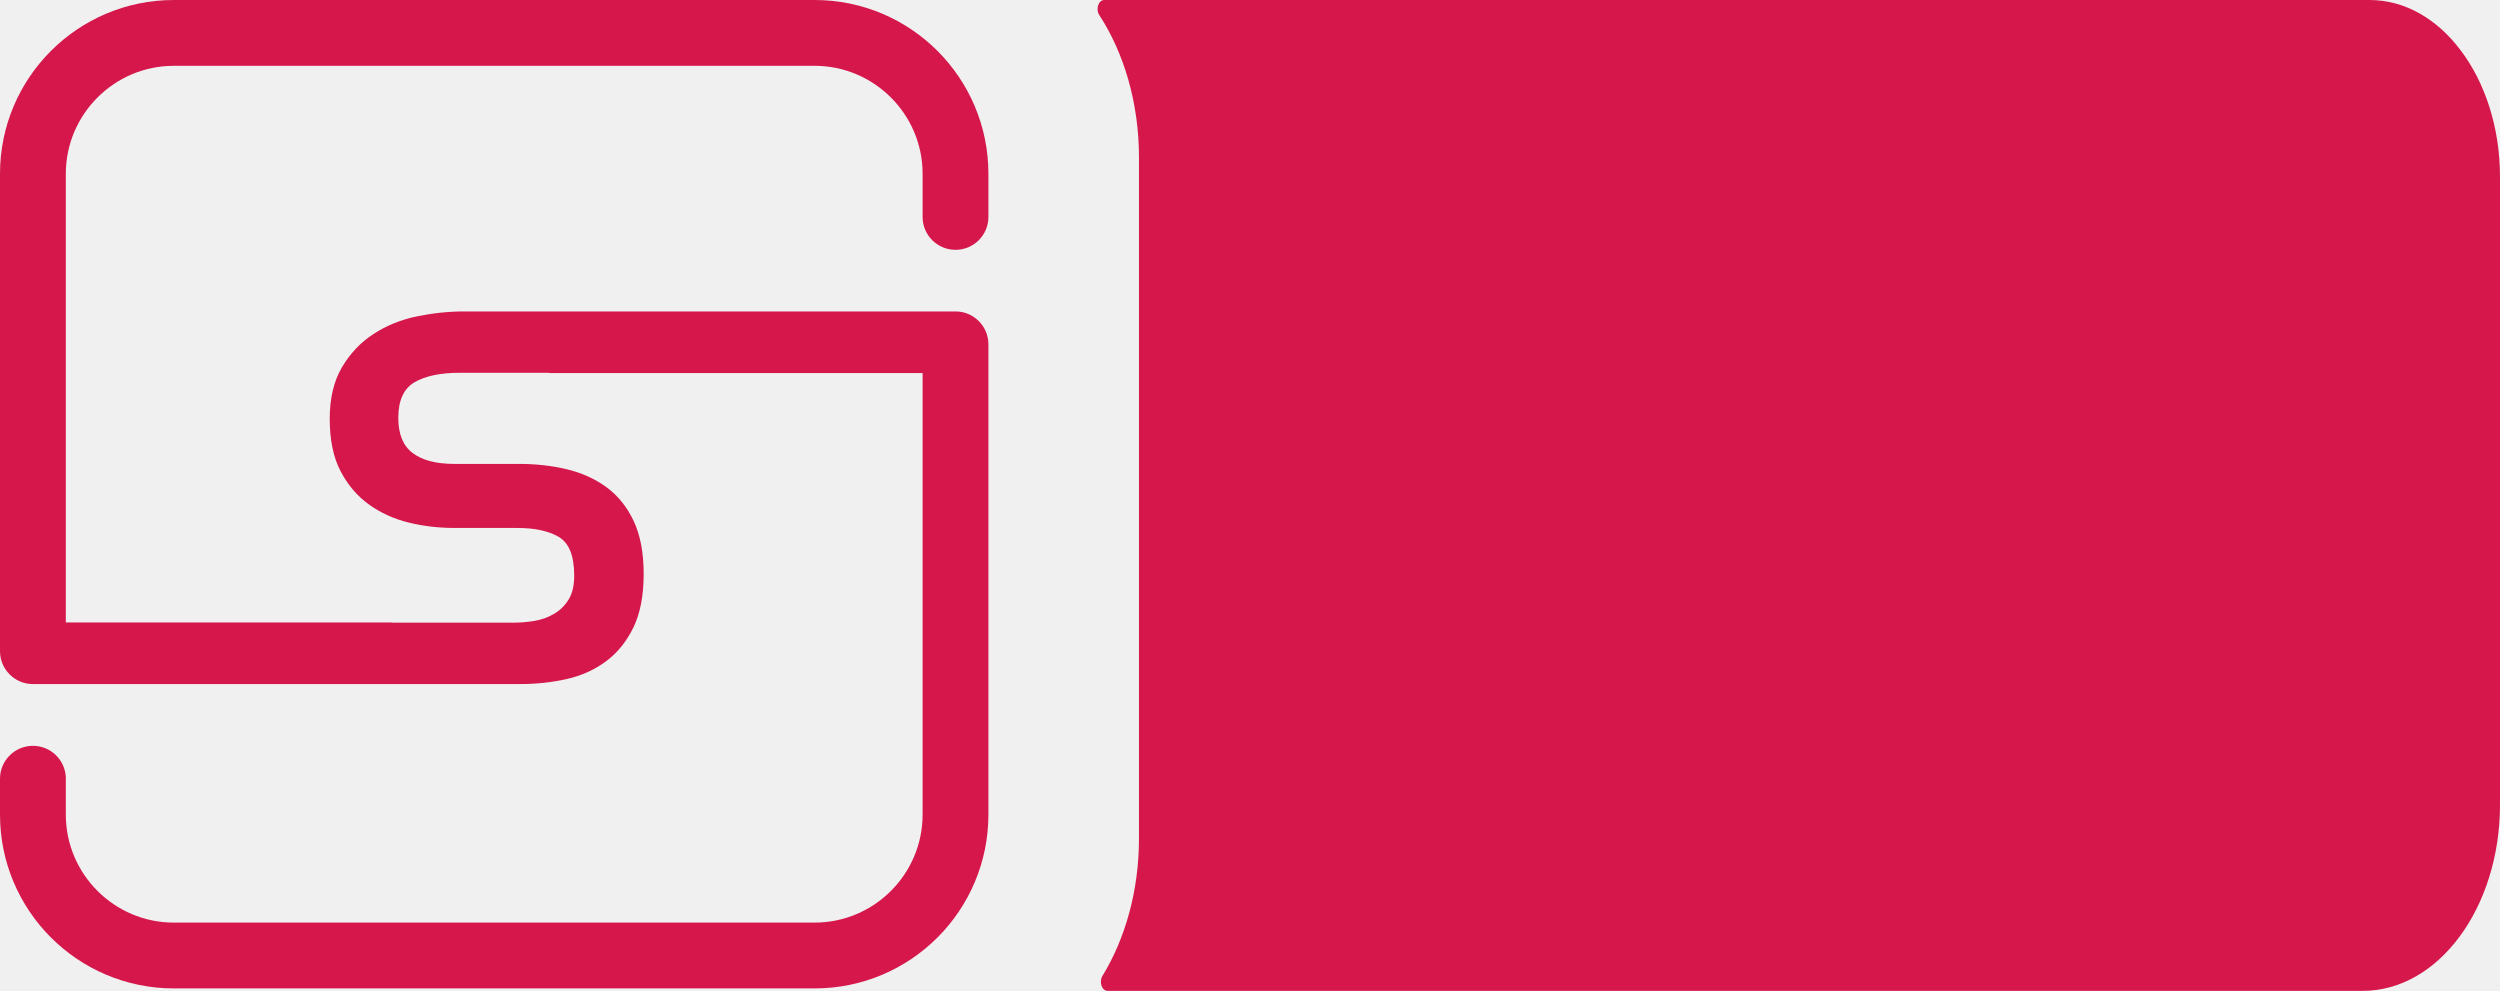
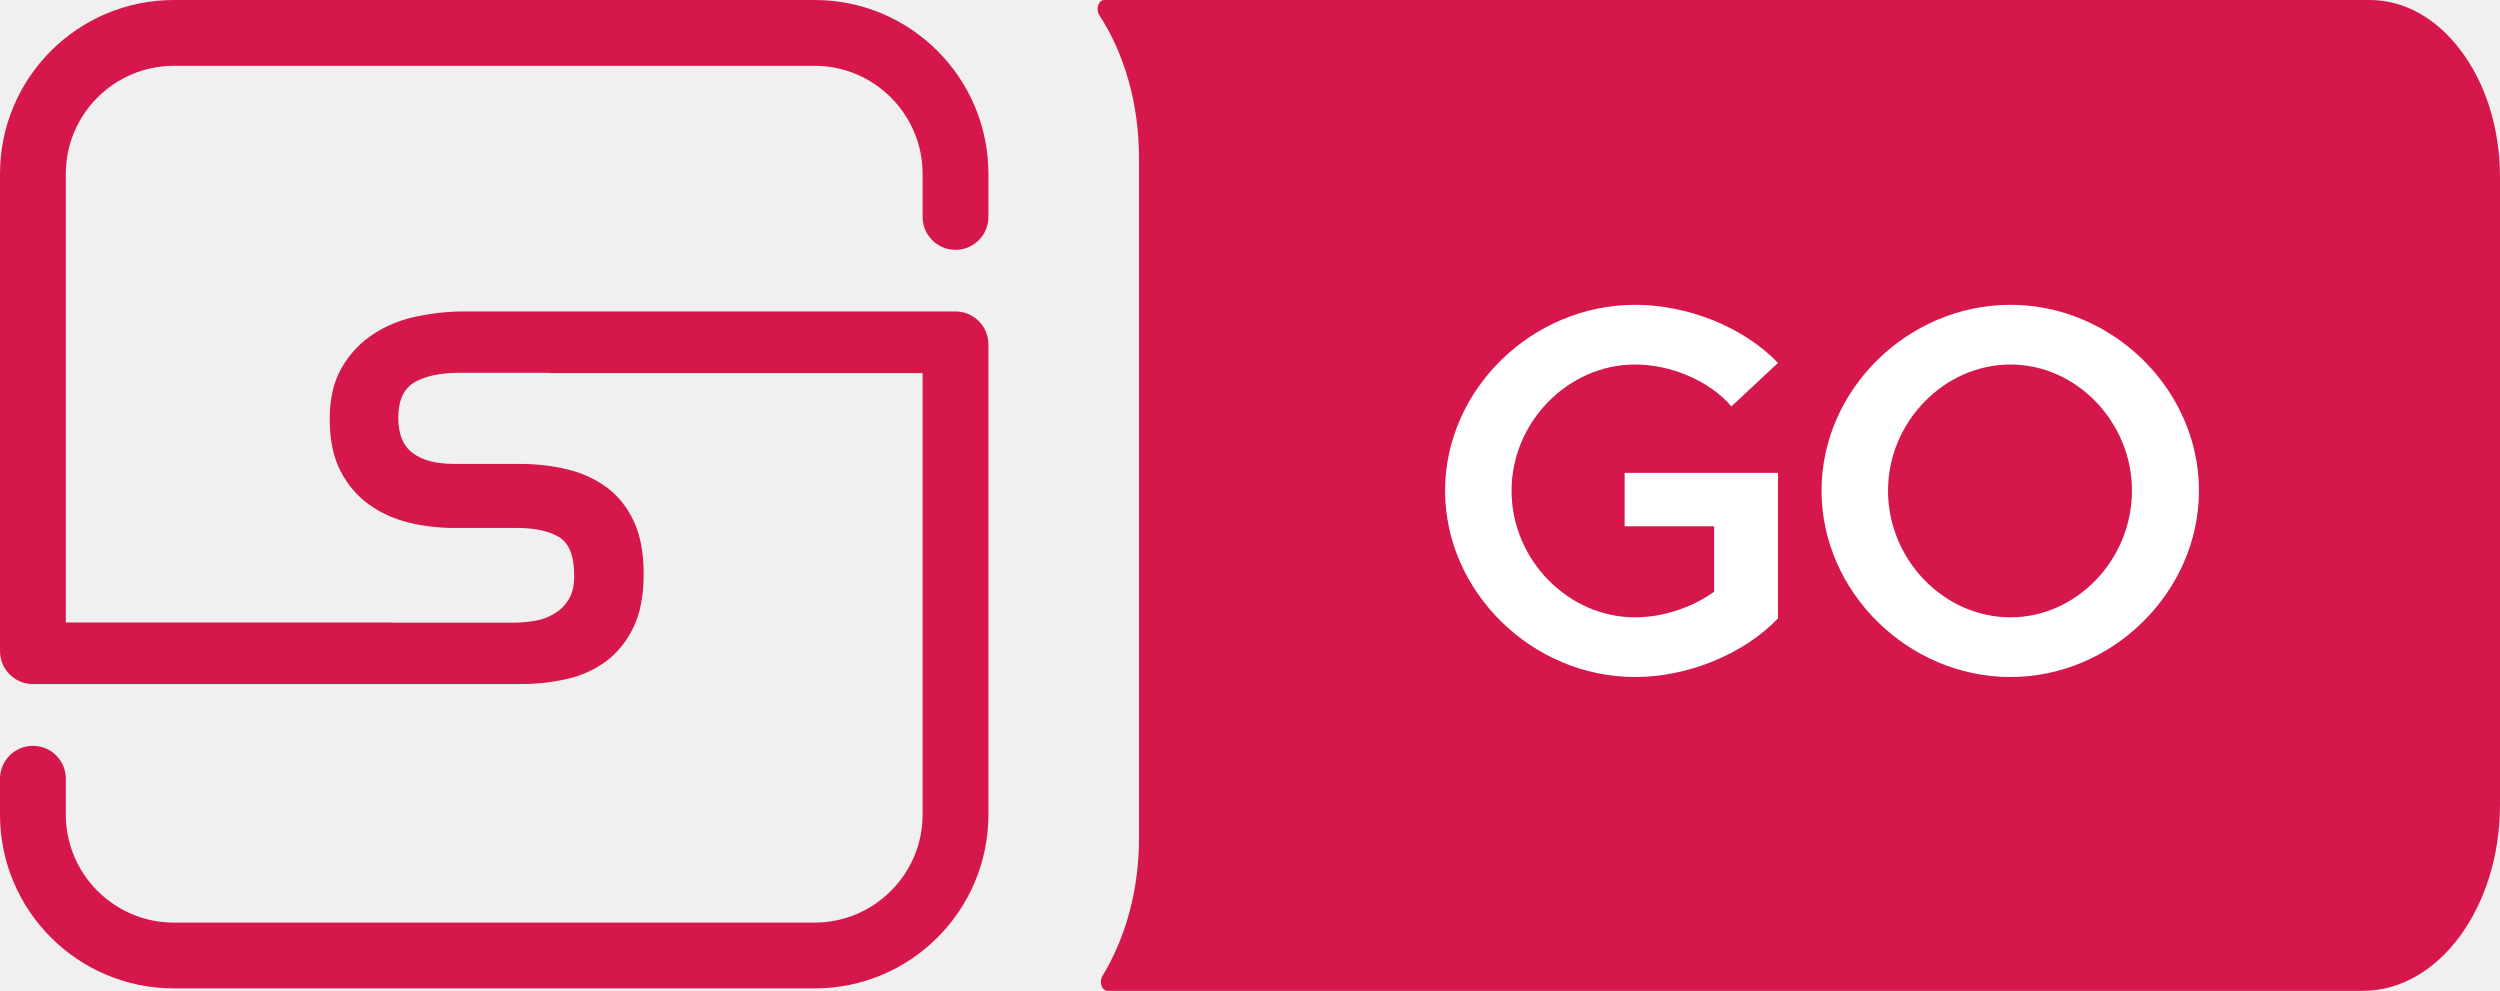
<svg xmlns="http://www.w3.org/2000/svg" width="164" height="65" viewBox="0 0 164 65" fill="none">
  <path d="M60.523 14.231V11.405C60.523 7.497 57.343 4.317 53.434 4.317H11.406C7.497 4.317 4.317 7.497 4.317 11.405V40.832H25.729V40.848H33.644C34.117 40.848 34.591 40.809 35.064 40.73C35.538 40.652 35.971 40.493 36.366 40.256C36.76 40.02 37.077 39.705 37.313 39.309C37.55 38.916 37.668 38.403 37.668 37.77C37.668 36.469 37.333 35.621 36.662 35.226C35.991 34.832 35.084 34.634 33.94 34.634H29.797C28.771 34.634 27.774 34.516 26.808 34.279C25.841 34.042 24.974 33.648 24.204 33.095C23.435 32.543 22.813 31.814 22.34 30.906C21.866 29.999 21.63 28.854 21.63 27.473C21.63 26.132 21.896 25.008 22.429 24.099C22.961 23.193 23.651 22.463 24.5 21.91C25.348 21.358 26.295 20.973 27.341 20.756C28.386 20.54 29.422 20.43 30.448 20.43H62.68C63.873 20.43 64.84 21.397 64.84 22.59V53.434C64.84 59.733 59.734 64.84 53.434 64.84H11.406C5.107 64.84 0 59.733 0 53.434V51.086C0 49.893 0.967 48.926 2.16 48.926C3.319 48.926 4.265 49.839 4.317 50.986V53.434C4.317 57.343 7.497 60.523 11.406 60.523H53.434C57.343 60.523 60.523 57.343 60.523 53.434V24.471H36.02V24.455H30.152C28.889 24.455 27.903 24.662 27.193 25.076C26.483 25.49 26.128 26.27 26.128 27.414C26.128 28.479 26.443 29.248 27.075 29.722C27.705 30.195 28.613 30.432 29.797 30.432H34.058C35.162 30.432 36.209 30.55 37.195 30.787C38.181 31.024 39.049 31.419 39.799 31.971C40.548 32.524 41.14 33.264 41.575 34.19C42.008 35.117 42.225 36.272 42.225 37.652C42.225 39.073 41.998 40.248 41.545 41.174C41.091 42.102 40.489 42.841 39.74 43.393C38.989 43.946 38.132 44.331 37.166 44.547C36.198 44.764 35.202 44.873 34.177 44.873H2.082C0.925 44.832 0 43.881 0 42.715V11.405C0 5.107 5.107 0 11.406 0H53.434C59.734 0 64.84 5.107 64.84 11.405V14.231C64.84 15.423 63.874 16.389 62.682 16.389C61.489 16.389 60.523 15.423 60.523 14.231Z" fill="#D6174C" />
  <path d="M142.27 34.413H147.066L144.668 26.554L142.27 34.413ZM149.508 42.419L148.168 38.021H141.146L139.806 42.419H132.698L127.858 34.355L125.827 37.229V42.419H122.348V21.892H125.827V31.481L132.525 21.892H136.414L130.148 31.041L136.42 41.803L142.961 21.892H146.418L153.181 42.419H149.508ZM119.431 33.387C119.431 36.393 118.826 38.71 117.628 40.337C116.423 41.958 114.743 42.771 112.582 42.771C110.422 42.771 108.736 41.958 107.537 40.337C106.333 38.71 105.733 36.393 105.733 33.387V21.892H109.233V33.211C109.233 36.884 110.357 38.724 112.604 38.724C113.695 38.724 114.532 38.277 115.11 37.39C115.683 36.496 115.975 35.103 115.975 33.211V21.892H119.431V33.387ZM102.179 37.551C101.477 39.091 100.499 40.293 99.24 41.144C97.977 41.994 96.529 42.419 94.887 42.419H88.016V21.892H94.887C96.529 21.892 97.977 22.317 99.24 23.167C100.499 24.018 101.477 25.213 102.179 26.759C102.876 28.299 103.227 30.103 103.227 32.155C103.227 34.208 102.876 36.004 102.179 37.551ZM161.418 3.299C159.879 1.253 157.772 0 155.444 0H72.438C72.059 0 71.86 0.601 72.114 0.99C73.734 3.475 74.717 6.752 74.717 10.337V55C74.717 58.431 73.815 61.576 72.319 64.025C72.081 64.414 72.281 65 72.654 65H155.001C159.971 65 164 59.531 164 52.786V11.613C164 8.35 163.012 5.403 161.418 3.299ZM144.668 26.554L142.27 34.413H147.066L144.668 26.554ZM144.668 26.554L142.27 34.413H147.066L144.668 26.554Z" fill="#D6174C" />
  <rect x="85" y="16" width="79" height="33" fill="#D6174C" />
-   <path d="M106.576 34.522V31.02H116.637V40.566C114.371 42.935 110.696 44.412 107.262 44.412C100.497 44.412 94.797 38.815 94.797 32.187C94.797 25.559 100.497 19.996 107.262 19.996C110.696 19.996 114.371 21.439 116.637 23.808L113.581 26.658C112.104 24.941 109.563 23.911 107.262 23.911C102.867 23.911 99.158 27.689 99.158 32.187C99.158 36.72 102.867 40.497 107.262 40.497C109.048 40.497 110.971 39.879 112.448 38.815V34.522H106.576ZM131.89 44.412C125.159 44.412 119.493 38.815 119.493 32.187C119.493 25.559 125.159 19.996 131.89 19.996C138.586 19.996 144.252 25.559 144.252 32.187C144.252 38.815 138.586 44.412 131.89 44.412ZM131.89 40.497C136.217 40.497 139.857 36.72 139.857 32.187C139.857 27.689 136.217 23.911 131.89 23.911C127.529 23.911 123.854 27.689 123.854 32.187C123.854 36.72 127.529 40.497 131.89 40.497Z" fill="#white" />
+   <path d="M106.576 34.522V31.02H116.637V40.566C114.371 42.935 110.696 44.412 107.262 44.412C100.497 44.412 94.797 38.815 94.797 32.187C94.797 25.559 100.497 19.996 107.262 19.996C110.696 19.996 114.371 21.439 116.637 23.808L113.581 26.658C112.104 24.941 109.563 23.911 107.262 23.911C102.867 23.911 99.158 27.689 99.158 32.187C99.158 36.72 102.867 40.497 107.262 40.497C109.048 40.497 110.971 39.879 112.448 38.815V34.522H106.576ZM131.89 44.412C125.159 44.412 119.493 38.815 119.493 32.187C119.493 25.559 125.159 19.996 131.89 19.996C138.586 19.996 144.252 25.559 144.252 32.187C144.252 38.815 138.586 44.412 131.89 44.412ZM131.89 40.497C136.217 40.497 139.857 36.72 139.857 32.187C139.857 27.689 136.217 23.911 131.89 23.911C127.529 23.911 123.854 27.689 123.854 32.187C123.854 36.72 127.529 40.497 131.89 40.497Z" fill="#FFFFFF" />
</svg>
